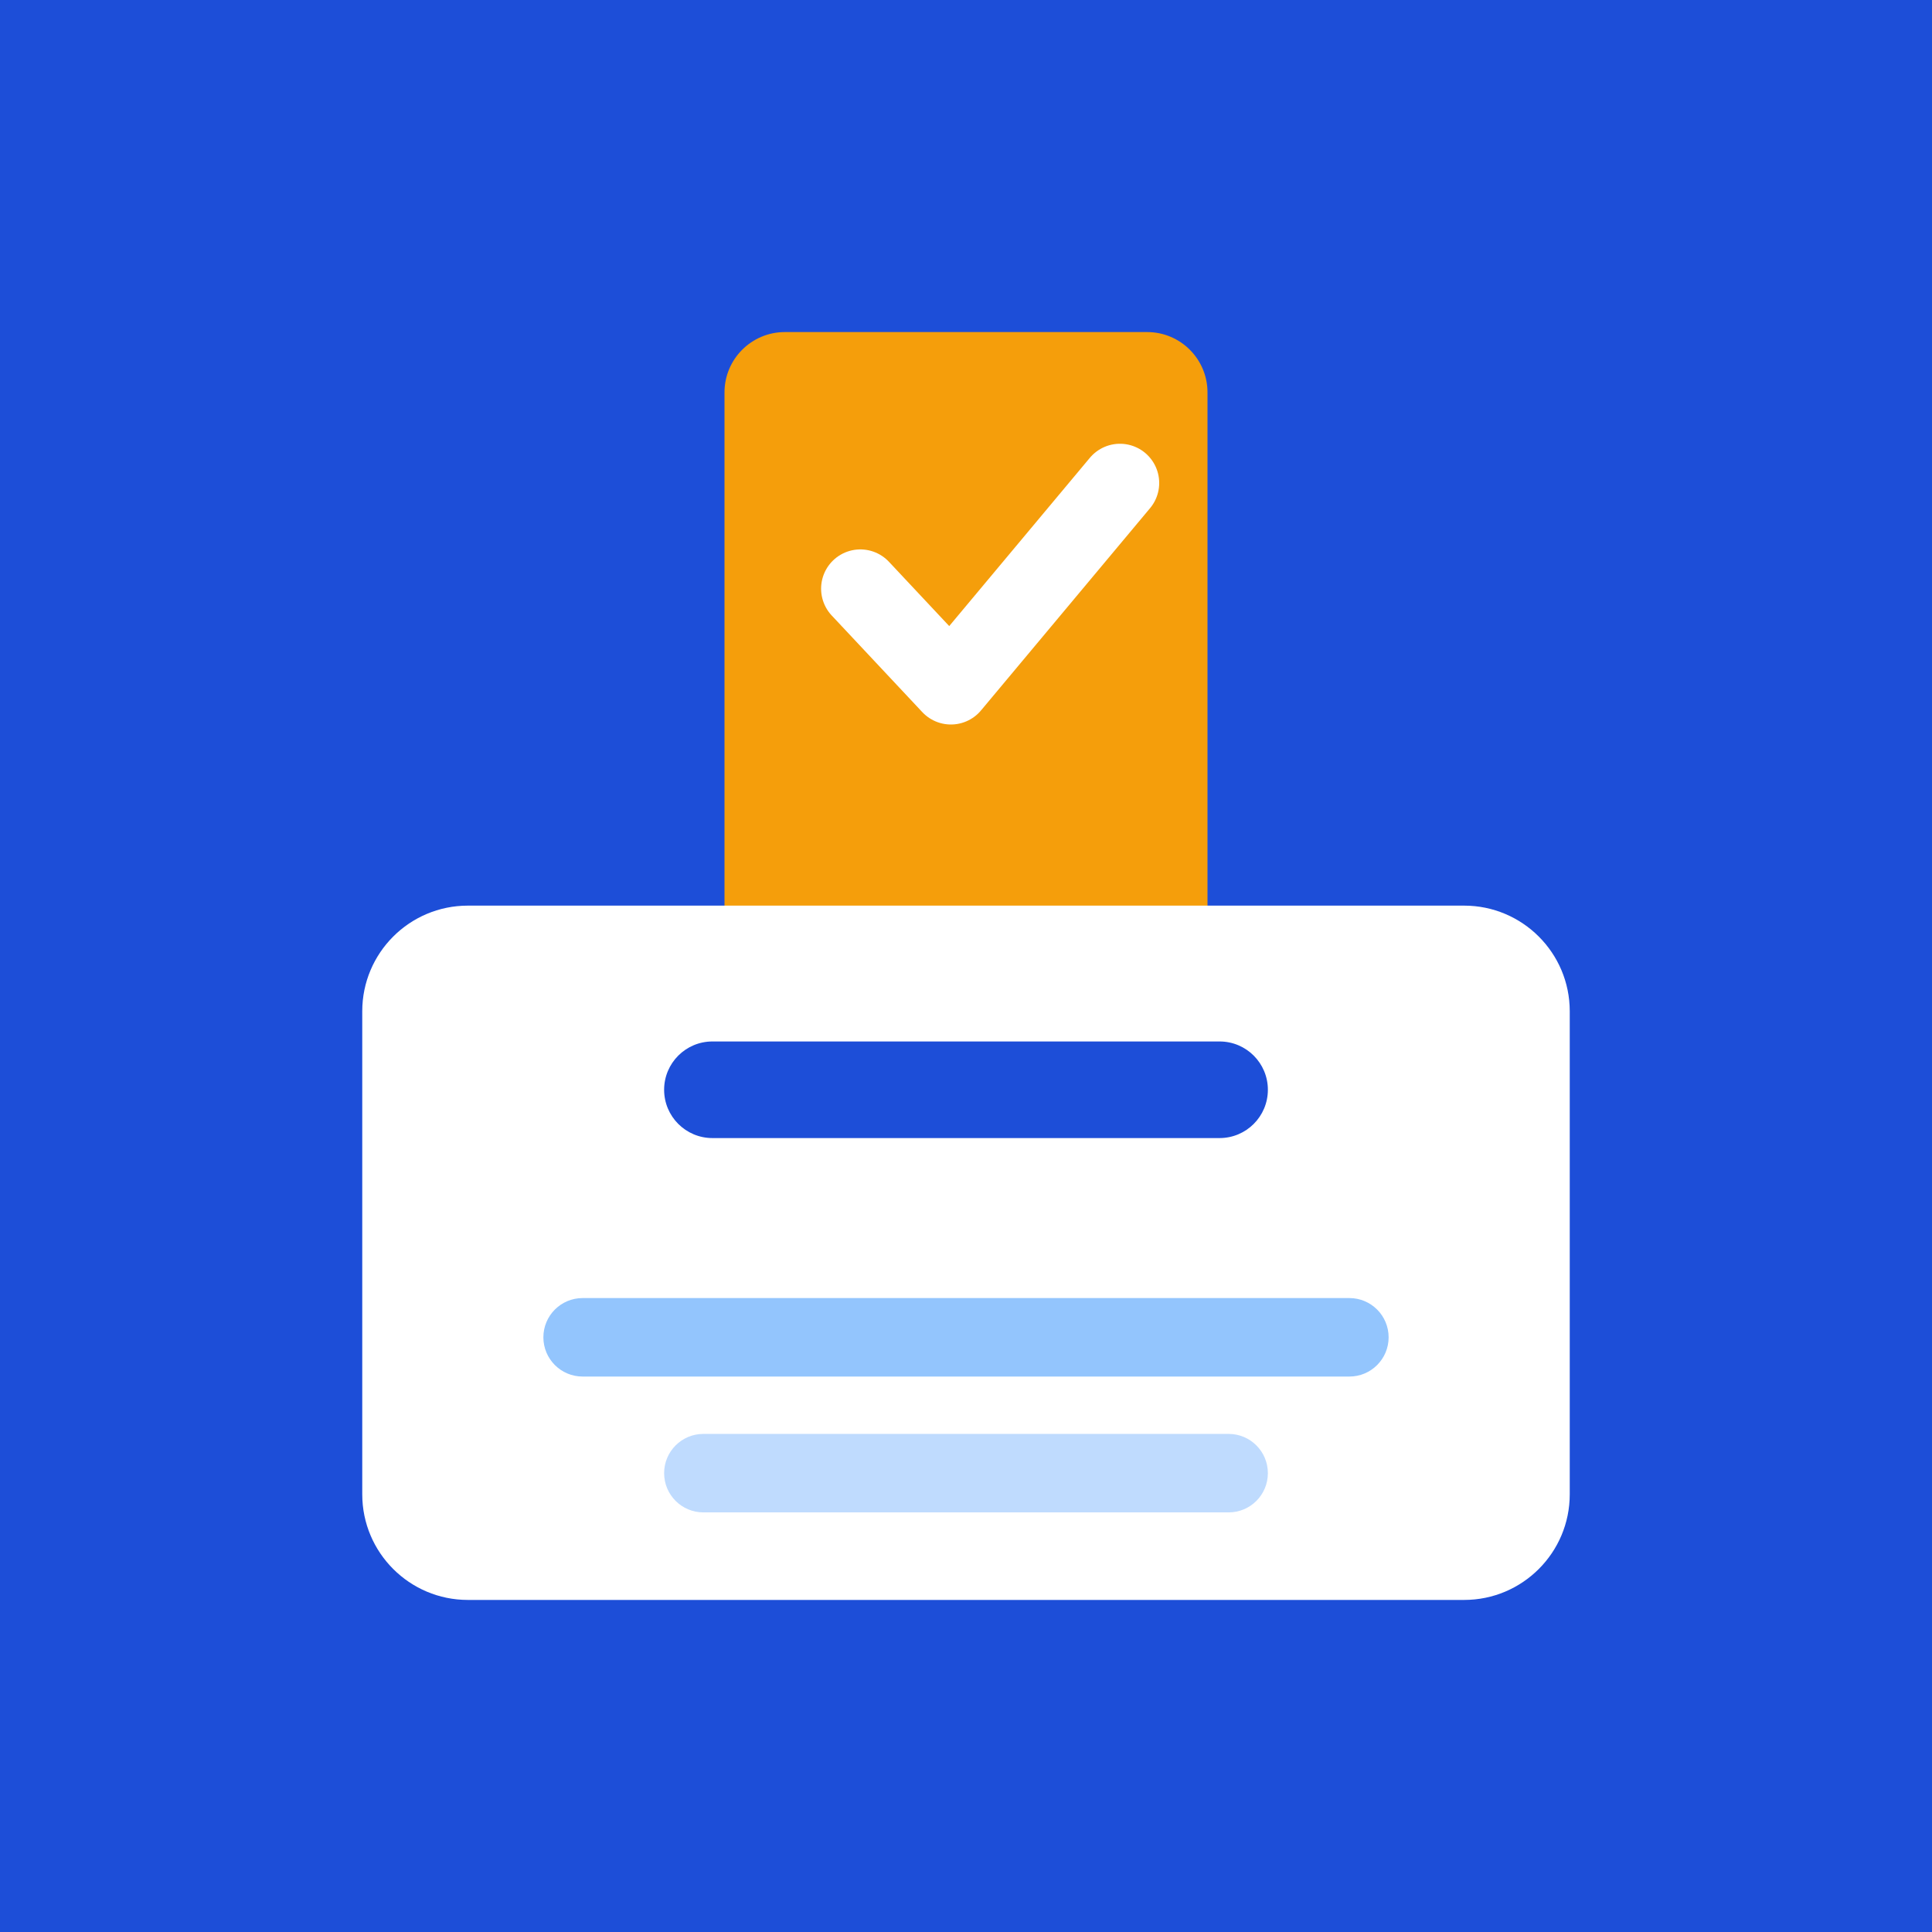
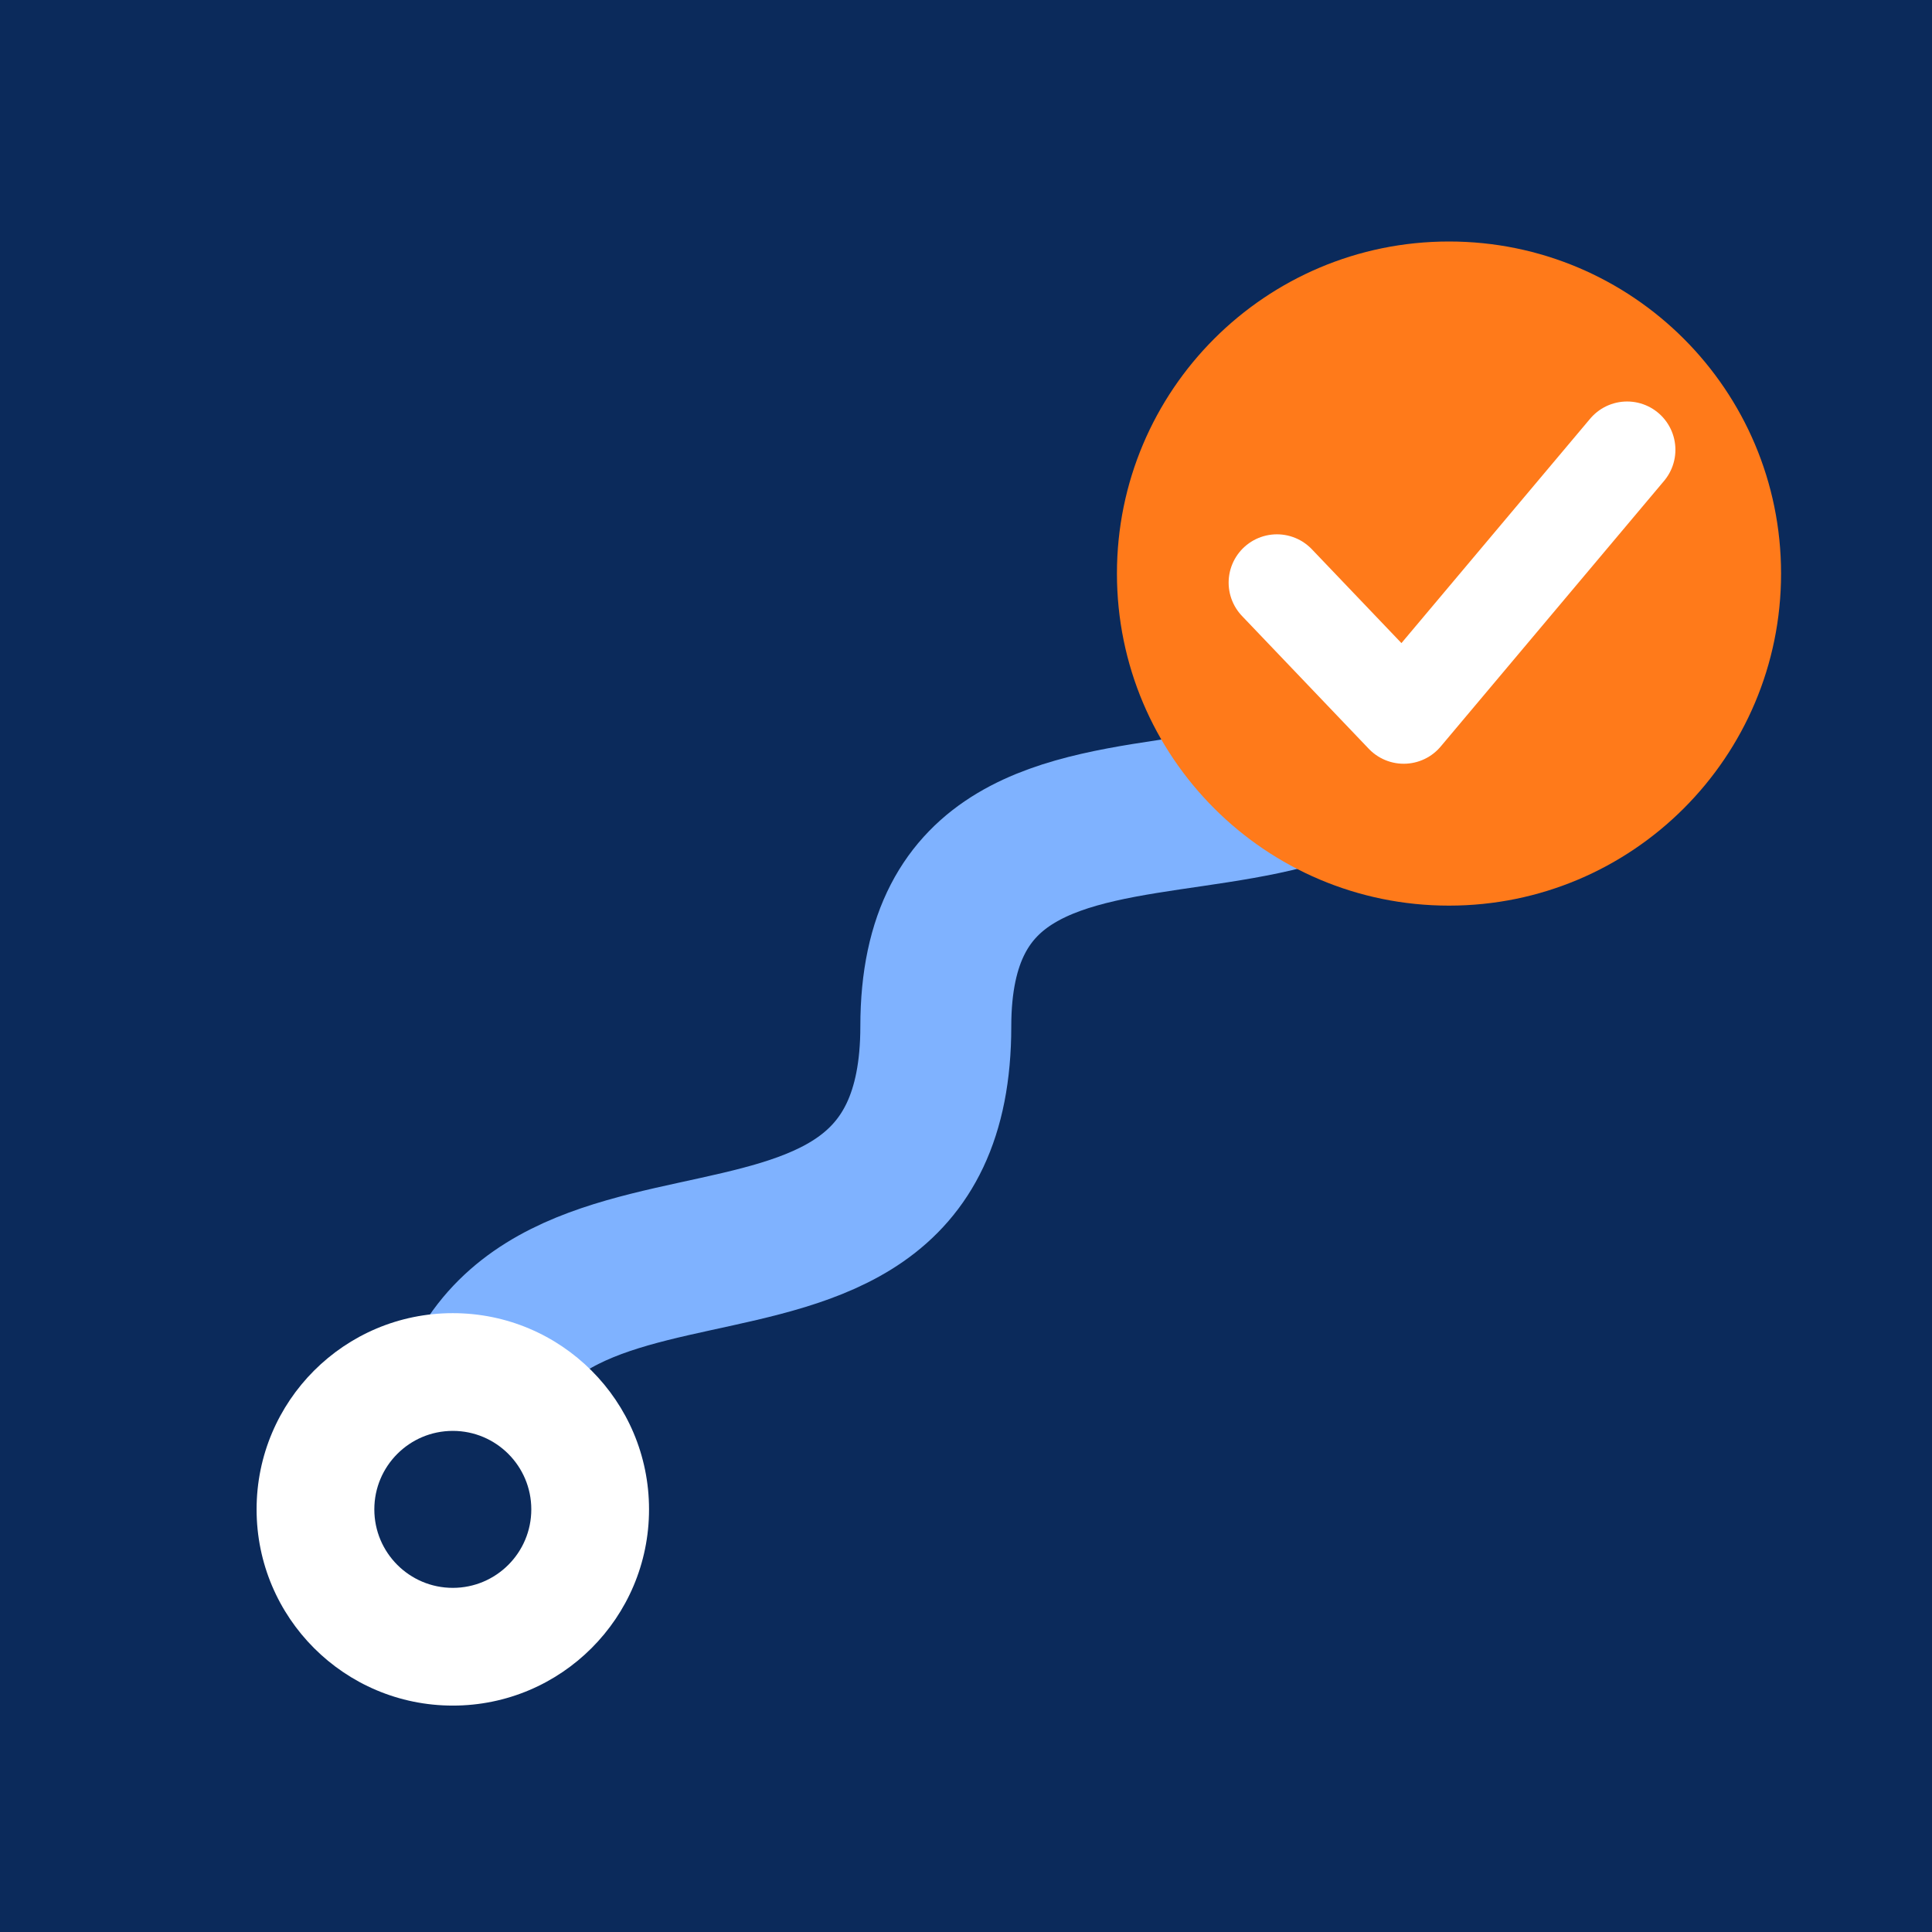
- <svg xmlns="http://www.w3.org/2000/svg" viewBox="0 0 64 64" width="64" height="64">
-   <rect width="64" height="64" fill="#1d4ed8" />
-   <g>
-     <path d="M26 11h12a2 2 0 0 1 2 2v20H24V13a2 2 0 0 1 2-2z" fill="#f59e0b" />
-     <path d="M28.5 19.5l3 3.2 5.6-6.7" fill="none" stroke="#fff" stroke-width="2.6" stroke-linecap="round" stroke-linejoin="round" />
-     <rect x="12" y="30" width="40" height="23" rx="3.5" fill="#fff" />
-     <rect x="22" y="34.5" width="20" height="3.2" rx="1.6" fill="#1d4ed8" />
-     <rect x="18" y="43" width="28" height="2.6" rx="1.3" fill="#93c5fd" />
-     <rect x="22" y="47.5" width="20" height="2.6" rx="1.3" fill="#bfdbfe" />
-   </g>
+ <svg xmlns="http://www.w3.org/2000/svg" viewBox="0 0 64 64" width="64" height="64" role="img" aria-label="SBL StemBureauLogistiek">
+   <rect width="64" height="64" rx="0" fill="#0b2a5b" />
+   <path d="M15 50C15 37 31 46 31 34S48 32 48 19" fill="none" stroke="#7fb2ff" stroke-width="5" stroke-linecap="round" />
+   <circle cx="15" cy="50" r="6.5" fill="#fff" />
+   <circle cx="15" cy="50" r="2.6" fill="#0b2a5b" />
+   <circle cx="48" cy="19" r="11" fill="#ff7a1a" />
+   <path d="M42.3 19.3l4.2 4.4 7.4-8.8" fill="none" stroke="#ffffff" stroke-width="3.2" stroke-linecap="round" stroke-linejoin="round" />
</svg>
